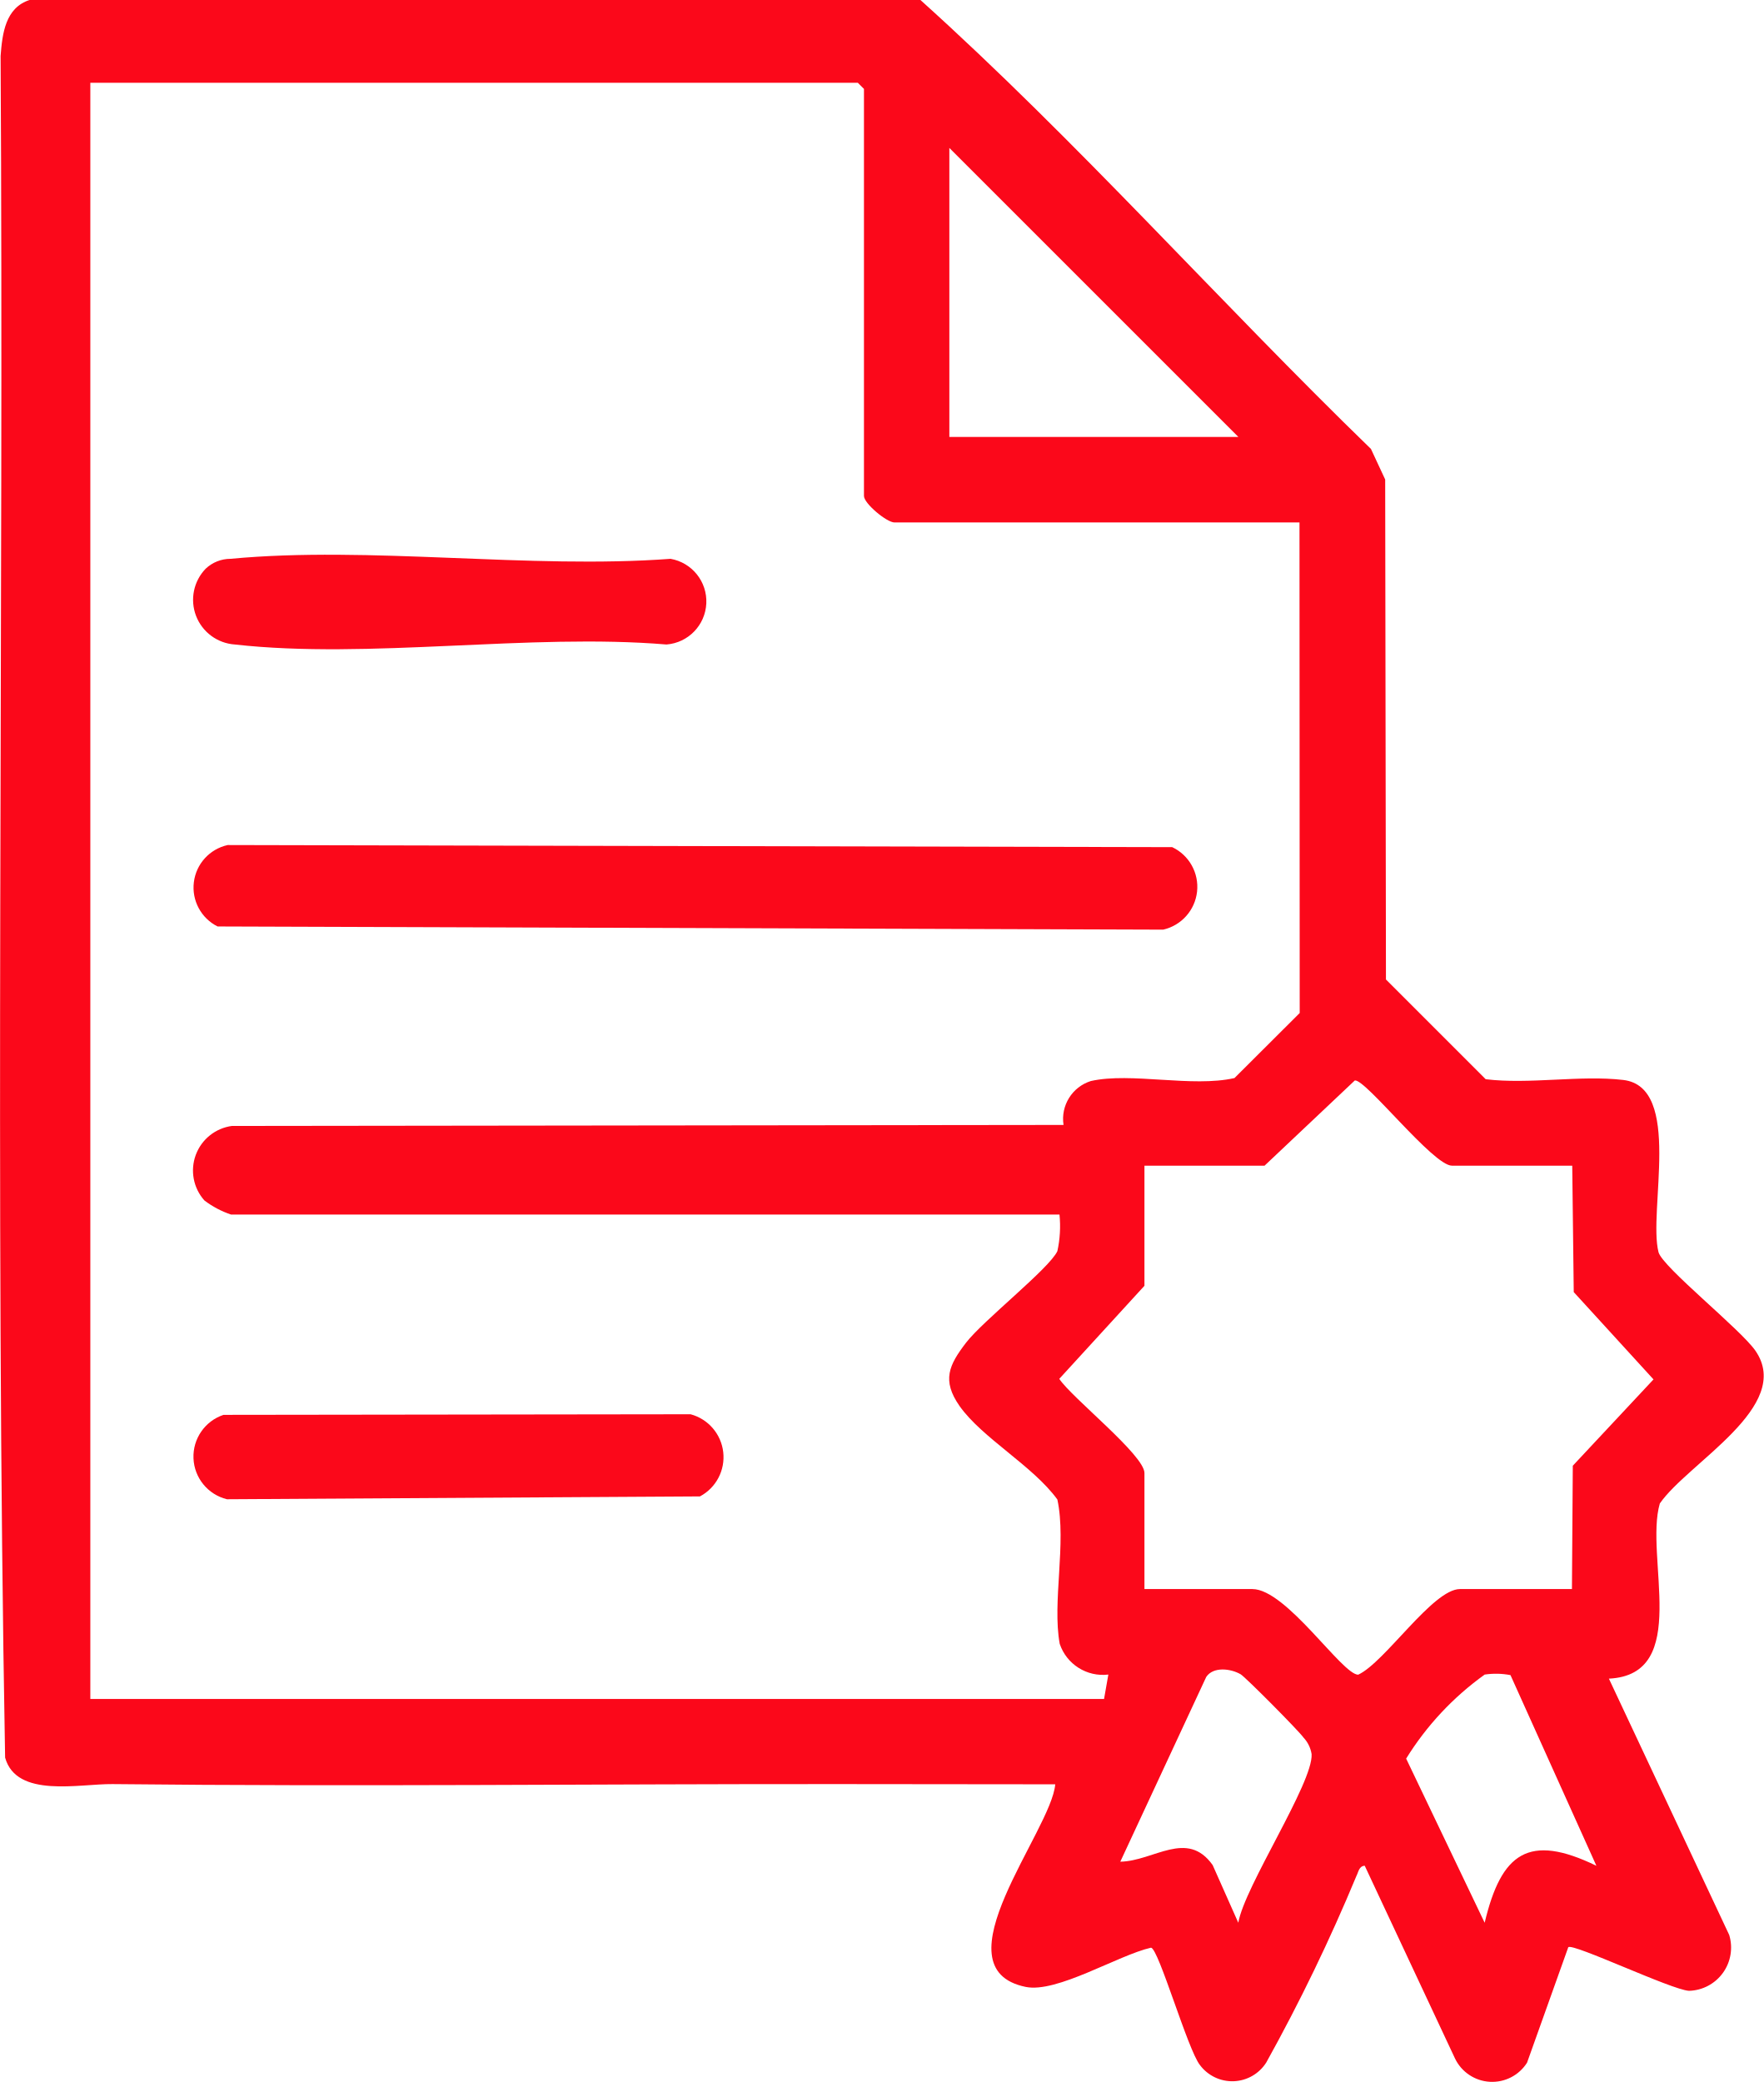
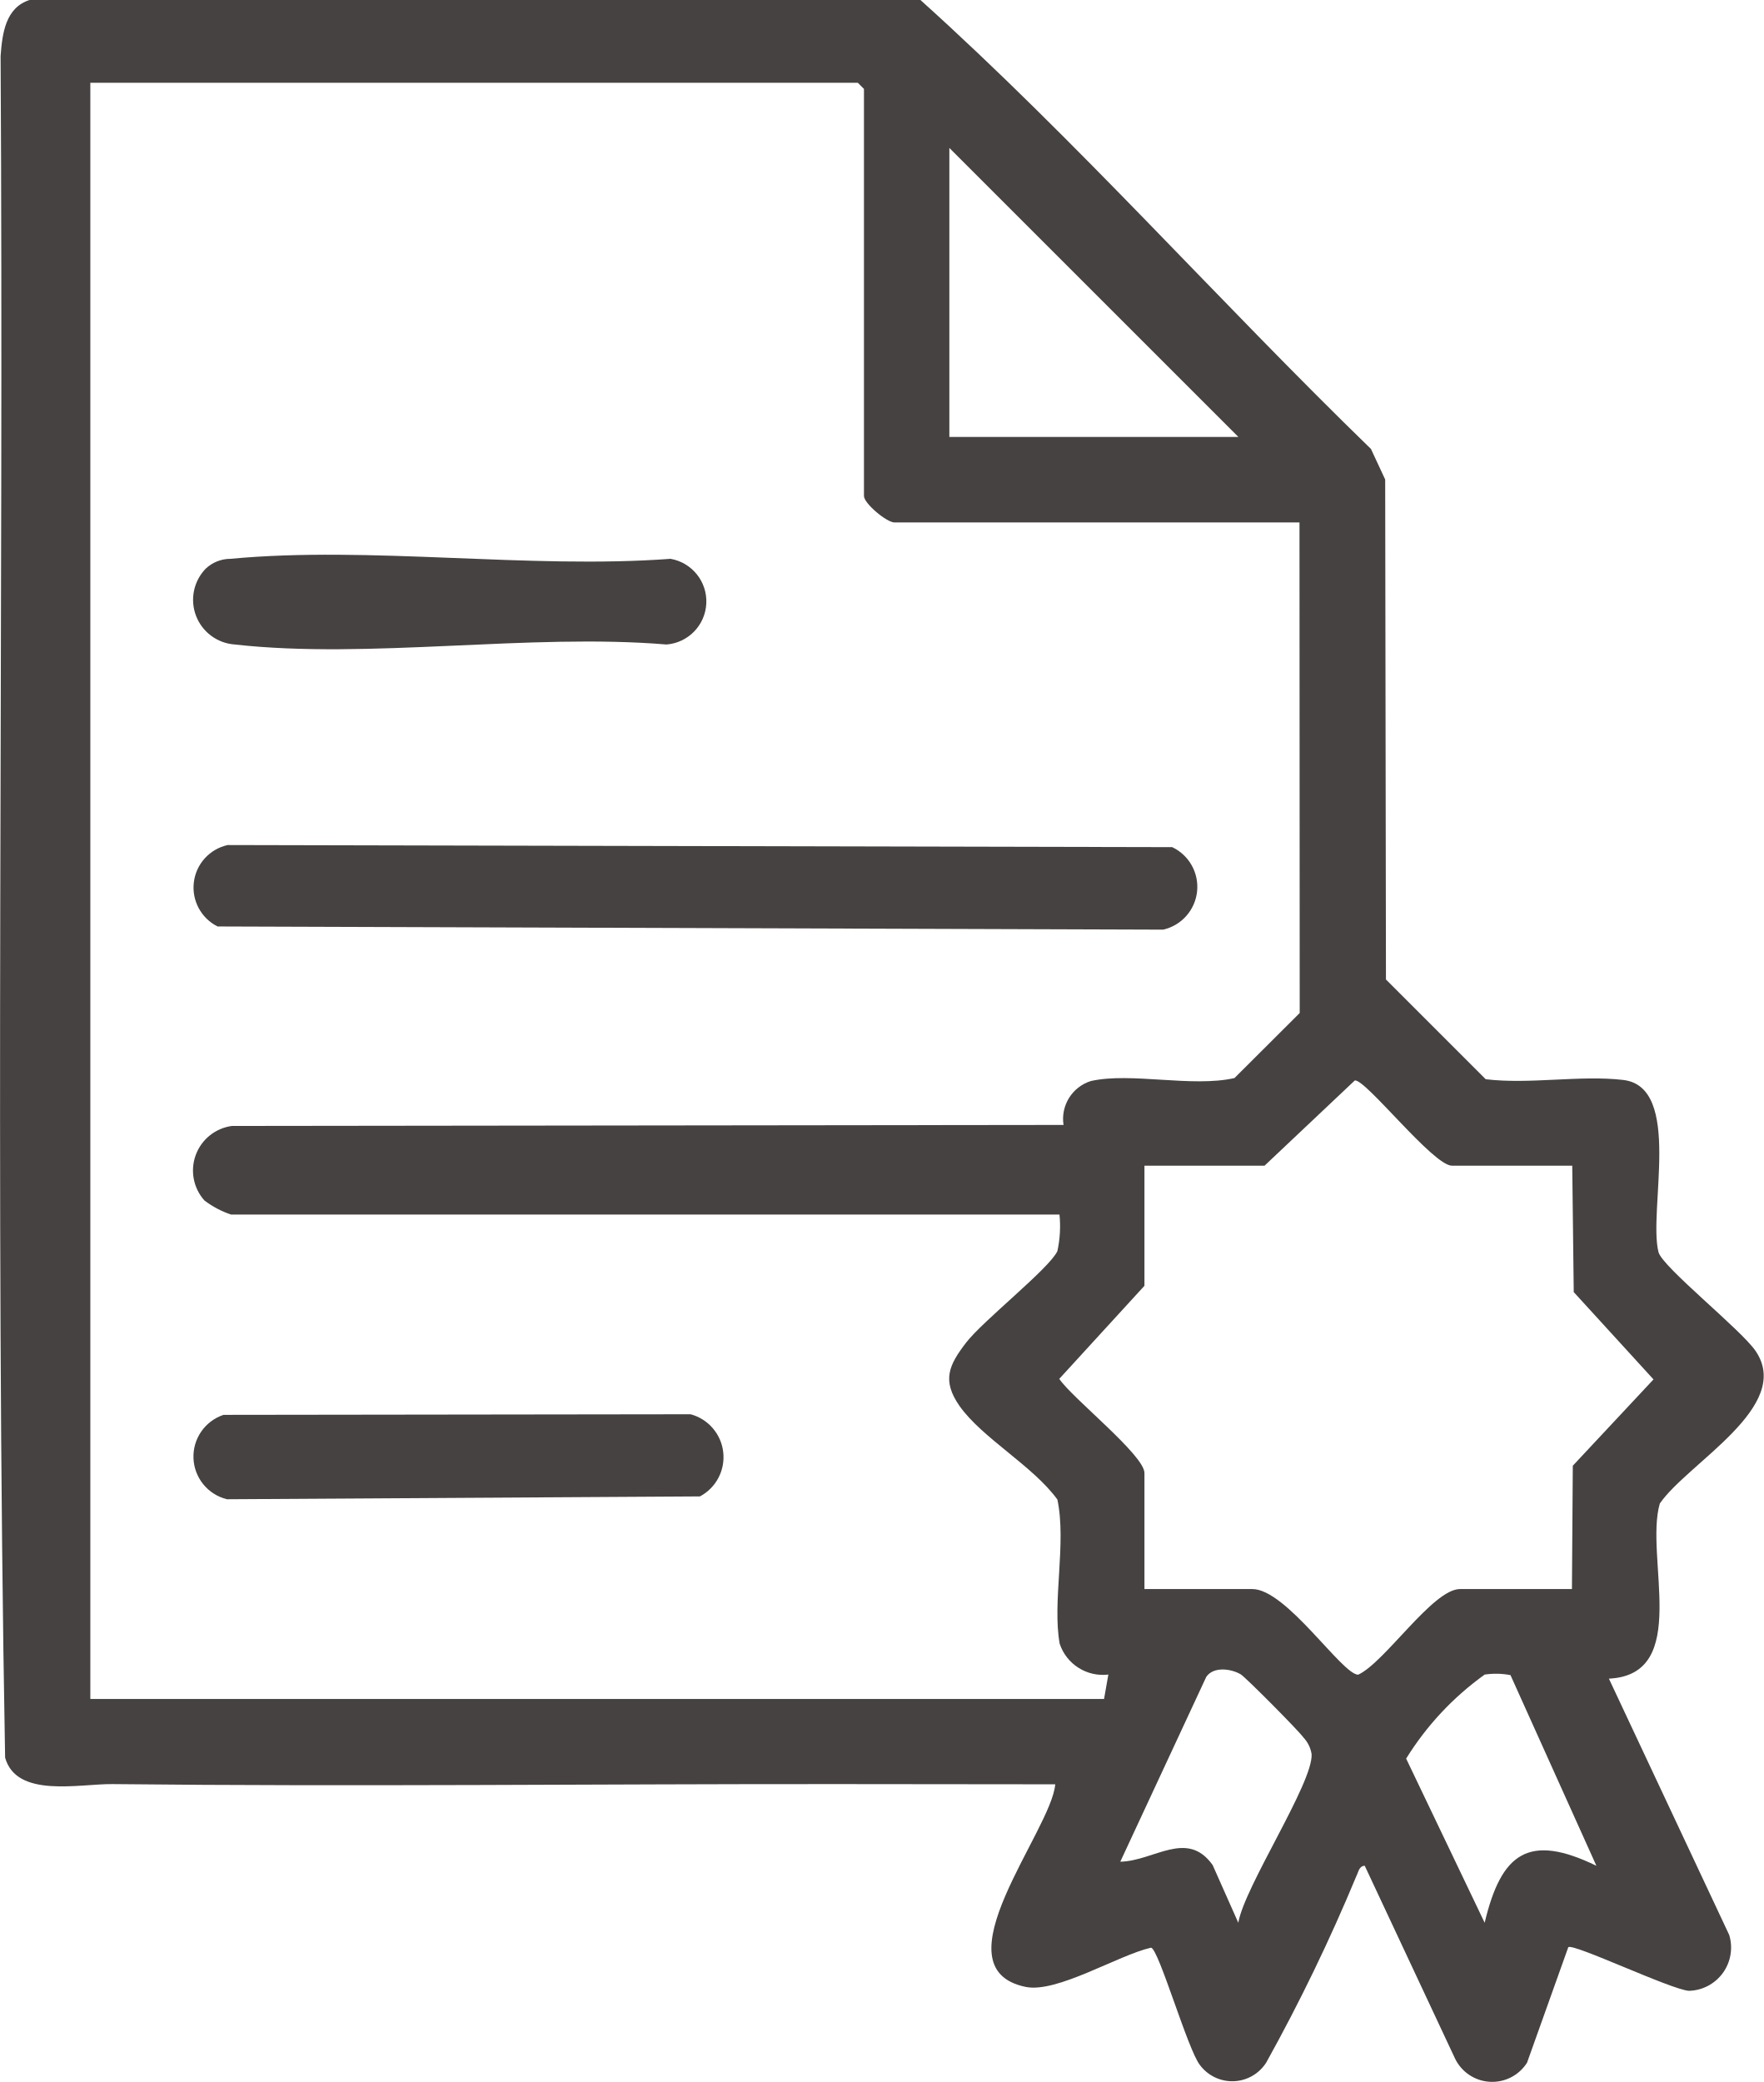
<svg xmlns="http://www.w3.org/2000/svg" width="41.043" height="48.453" viewBox="0 0 41.043 48.453">
  <g id="Grupo_43" data-name="Grupo 43" transform="translate(-265.784 -486.953)">
-     <path id="Trazado_14" data-name="Trazado 14" d="M303.224,526.019l2.8,5.965a1.007,1.007,0,0,1-.936,1.3c-.406-.022-2.7-1.116-2.809-1.015l-.96,2.688a.96.96,0,0,1-1.677-.1l-2.1-4.484c-.134.008-.145.145-.191.233a42.508,42.508,0,0,1-2.1,4.346.937.937,0,0,1-1.544.059c-.282-.352-.962-2.714-1.138-2.731-.768.175-2.19,1.063-2.917.913-2.1-.432.6-3.633.688-4.715l-4.978-.005c-5.644-.005-11.3.062-16.959,0-.776-.008-2.234.334-2.5-.616-.238-13.18-.028-26.4-.105-39.6.039-.519.11-1.13.683-1.307H287.2c3.653,3.29,6.948,7.017,10.487,10.451l.331.711.018,11.636,2.321,2.321c1.02.124,2.2-.1,3.2.017,1.391.162.575,3.049.822,4.01.1.352,1.911,1.793,2.255,2.292.894,1.295-1.575,2.609-2.225,3.555C304.047,523.186,305.147,525.928,303.224,526.019Zm-7.2-26.907H286.6c-.182,0-.711-.443-.711-.616v-9.474l-.142-.142H267.886v37.612h23.59l.1-.568a1.06,1.06,0,0,1-1.132-.716c-.178-.974.162-2.34-.054-3.357-.566-.782-1.75-1.431-2.276-2.176-.42-.6-.244-.958.148-1.471s1.946-1.734,2.128-2.135a2.713,2.713,0,0,0,.049-.851h-19.28a2.139,2.139,0,0,1-.619-.328,1.047,1.047,0,0,1,.642-1.734l19.351-.023a.924.924,0,0,1,.636-1.022c.935-.21,2.355.155,3.342-.069l1.518-1.514Zm-1.422-1.99-6.726-6.726v6.726Zm7.769,16.959h-2.8c-.437,0-2.015-2.026-2.26-1.983l-2.1,1.983h-2.795v2.795l-1.982,2.166c.291.441,1.982,1.775,1.982,2.192v2.7h2.511c.792,0,2.089,1.993,2.463,1.993.621-.285,1.736-1.993,2.369-1.993h2.605l.02-2.87,1.878-2.009-1.856-2.032ZM294.6,531.7c.144-.845,1.745-3.258,1.706-3.924a.729.729,0,0,0-.189-.386c-.1-.147-1.354-1.411-1.463-1.473-.237-.136-.637-.181-.8.062l-2,4.3c.782-.014,1.553-.759,2.149.078Zm6.334-5.763a1.771,1.771,0,0,0-.6-.013,6.822,6.822,0,0,0-1.828,1.956l1.827,3.82c.387-1.627,1.024-2.091,2.6-1.326Z" fill="#fb081a" />
-     <path id="Trazado_15" data-name="Trazado 15" d="M271.082,506.619l21.98.049a1.022,1.022,0,0,1-.21,1.92l-22.005-.074A1.013,1.013,0,0,1,271.082,506.619Z" fill="#fb081a" />
-     <path id="Trazado_16" data-name="Trazado 16" d="M270.985,519.88l10.869-.014a1.034,1.034,0,0,1,.218,1.912l-11.007.066A1.023,1.023,0,0,1,270.985,519.88Z" fill="#fb081a" />
-     <path id="Trazado_17" data-name="Trazado 17" d="M270.571,500.187a.841.841,0,0,1,.577-.229c3.234-.306,6.955.245,10.24,0a1.006,1.006,0,0,1-.094,1.994c-3.181-.267-6.932.35-10.045,0A1.042,1.042,0,0,1,270.571,500.187Z" fill="#fb081a" />
+     <path id="Trazado_14" data-name="Trazado 14" d="M303.224,526.019l2.8,5.965a1.007,1.007,0,0,1-.936,1.3c-.406-.022-2.7-1.116-2.809-1.015l-.96,2.688a.96.96,0,0,1-1.677-.1l-2.1-4.484c-.134.008-.145.145-.191.233a42.508,42.508,0,0,1-2.1,4.346.937.937,0,0,1-1.544.059c-.282-.352-.962-2.714-1.138-2.731-.768.175-2.19,1.063-2.917.913-2.1-.432.6-3.633.688-4.715l-4.978-.005c-5.644-.005-11.3.062-16.959,0-.776-.008-2.234.334-2.5-.616-.238-13.18-.028-26.4-.105-39.6.039-.519.11-1.13.683-1.307H287.2c3.653,3.29,6.948,7.017,10.487,10.451l.331.711.018,11.636,2.321,2.321c1.02.124,2.2-.1,3.2.017,1.391.162.575,3.049.822,4.01.1.352,1.911,1.793,2.255,2.292.894,1.295-1.575,2.609-2.225,3.555C304.047,523.186,305.147,525.928,303.224,526.019Zm-7.2-26.907H286.6c-.182,0-.711-.443-.711-.616v-9.474l-.142-.142H267.886v37.612h23.59l.1-.568a1.06,1.06,0,0,1-1.132-.716c-.178-.974.162-2.34-.054-3.357-.566-.782-1.75-1.431-2.276-2.176-.42-.6-.244-.958.148-1.471s1.946-1.734,2.128-2.135a2.713,2.713,0,0,0,.049-.851h-19.28a2.139,2.139,0,0,1-.619-.328,1.047,1.047,0,0,1,.642-1.734l19.351-.023a.924.924,0,0,1,.636-1.022c.935-.21,2.355.155,3.342-.069l1.518-1.514Zm-1.422-1.99-6.726-6.726v6.726Zm7.769,16.959h-2.8c-.437,0-2.015-2.026-2.26-1.983l-2.1,1.983h-2.795v2.795l-1.982,2.166c.291.441,1.982,1.775,1.982,2.192v2.7h2.511c.792,0,2.089,1.993,2.463,1.993.621-.285,1.736-1.993,2.369-1.993h2.605l.02-2.87,1.878-2.009-1.856-2.032ZM294.6,531.7c.144-.845,1.745-3.258,1.706-3.924a.729.729,0,0,0-.189-.386c-.1-.147-1.354-1.411-1.463-1.473-.237-.136-.637-.181-.8.062l-2,4.3c.782-.014,1.553-.759,2.149.078Zm6.334-5.763a1.771,1.771,0,0,0-.6-.013,6.822,6.822,0,0,0-1.828,1.956l1.827,3.82c.387-1.627,1.024-2.091,2.6-1.326Z" fill="#464241" />
+     <path id="Trazado_15" data-name="Trazado 15" d="M271.082,506.619l21.98.049a1.022,1.022,0,0,1-.21,1.92l-22.005-.074A1.013,1.013,0,0,1,271.082,506.619Z" fill="#464241" />
+     <path id="Trazado_16" data-name="Trazado 16" d="M270.985,519.88l10.869-.014a1.034,1.034,0,0,1,.218,1.912l-11.007.066A1.023,1.023,0,0,1,270.985,519.88Z" fill="#464241" />
+     <path id="Trazado_17" data-name="Trazado 17" d="M270.571,500.187a.841.841,0,0,1,.577-.229c3.234-.306,6.955.245,10.24,0a1.006,1.006,0,0,1-.094,1.994c-3.181-.267-6.932.35-10.045,0A1.042,1.042,0,0,1,270.571,500.187Z" fill="#464241" />
  </g>
</svg>
